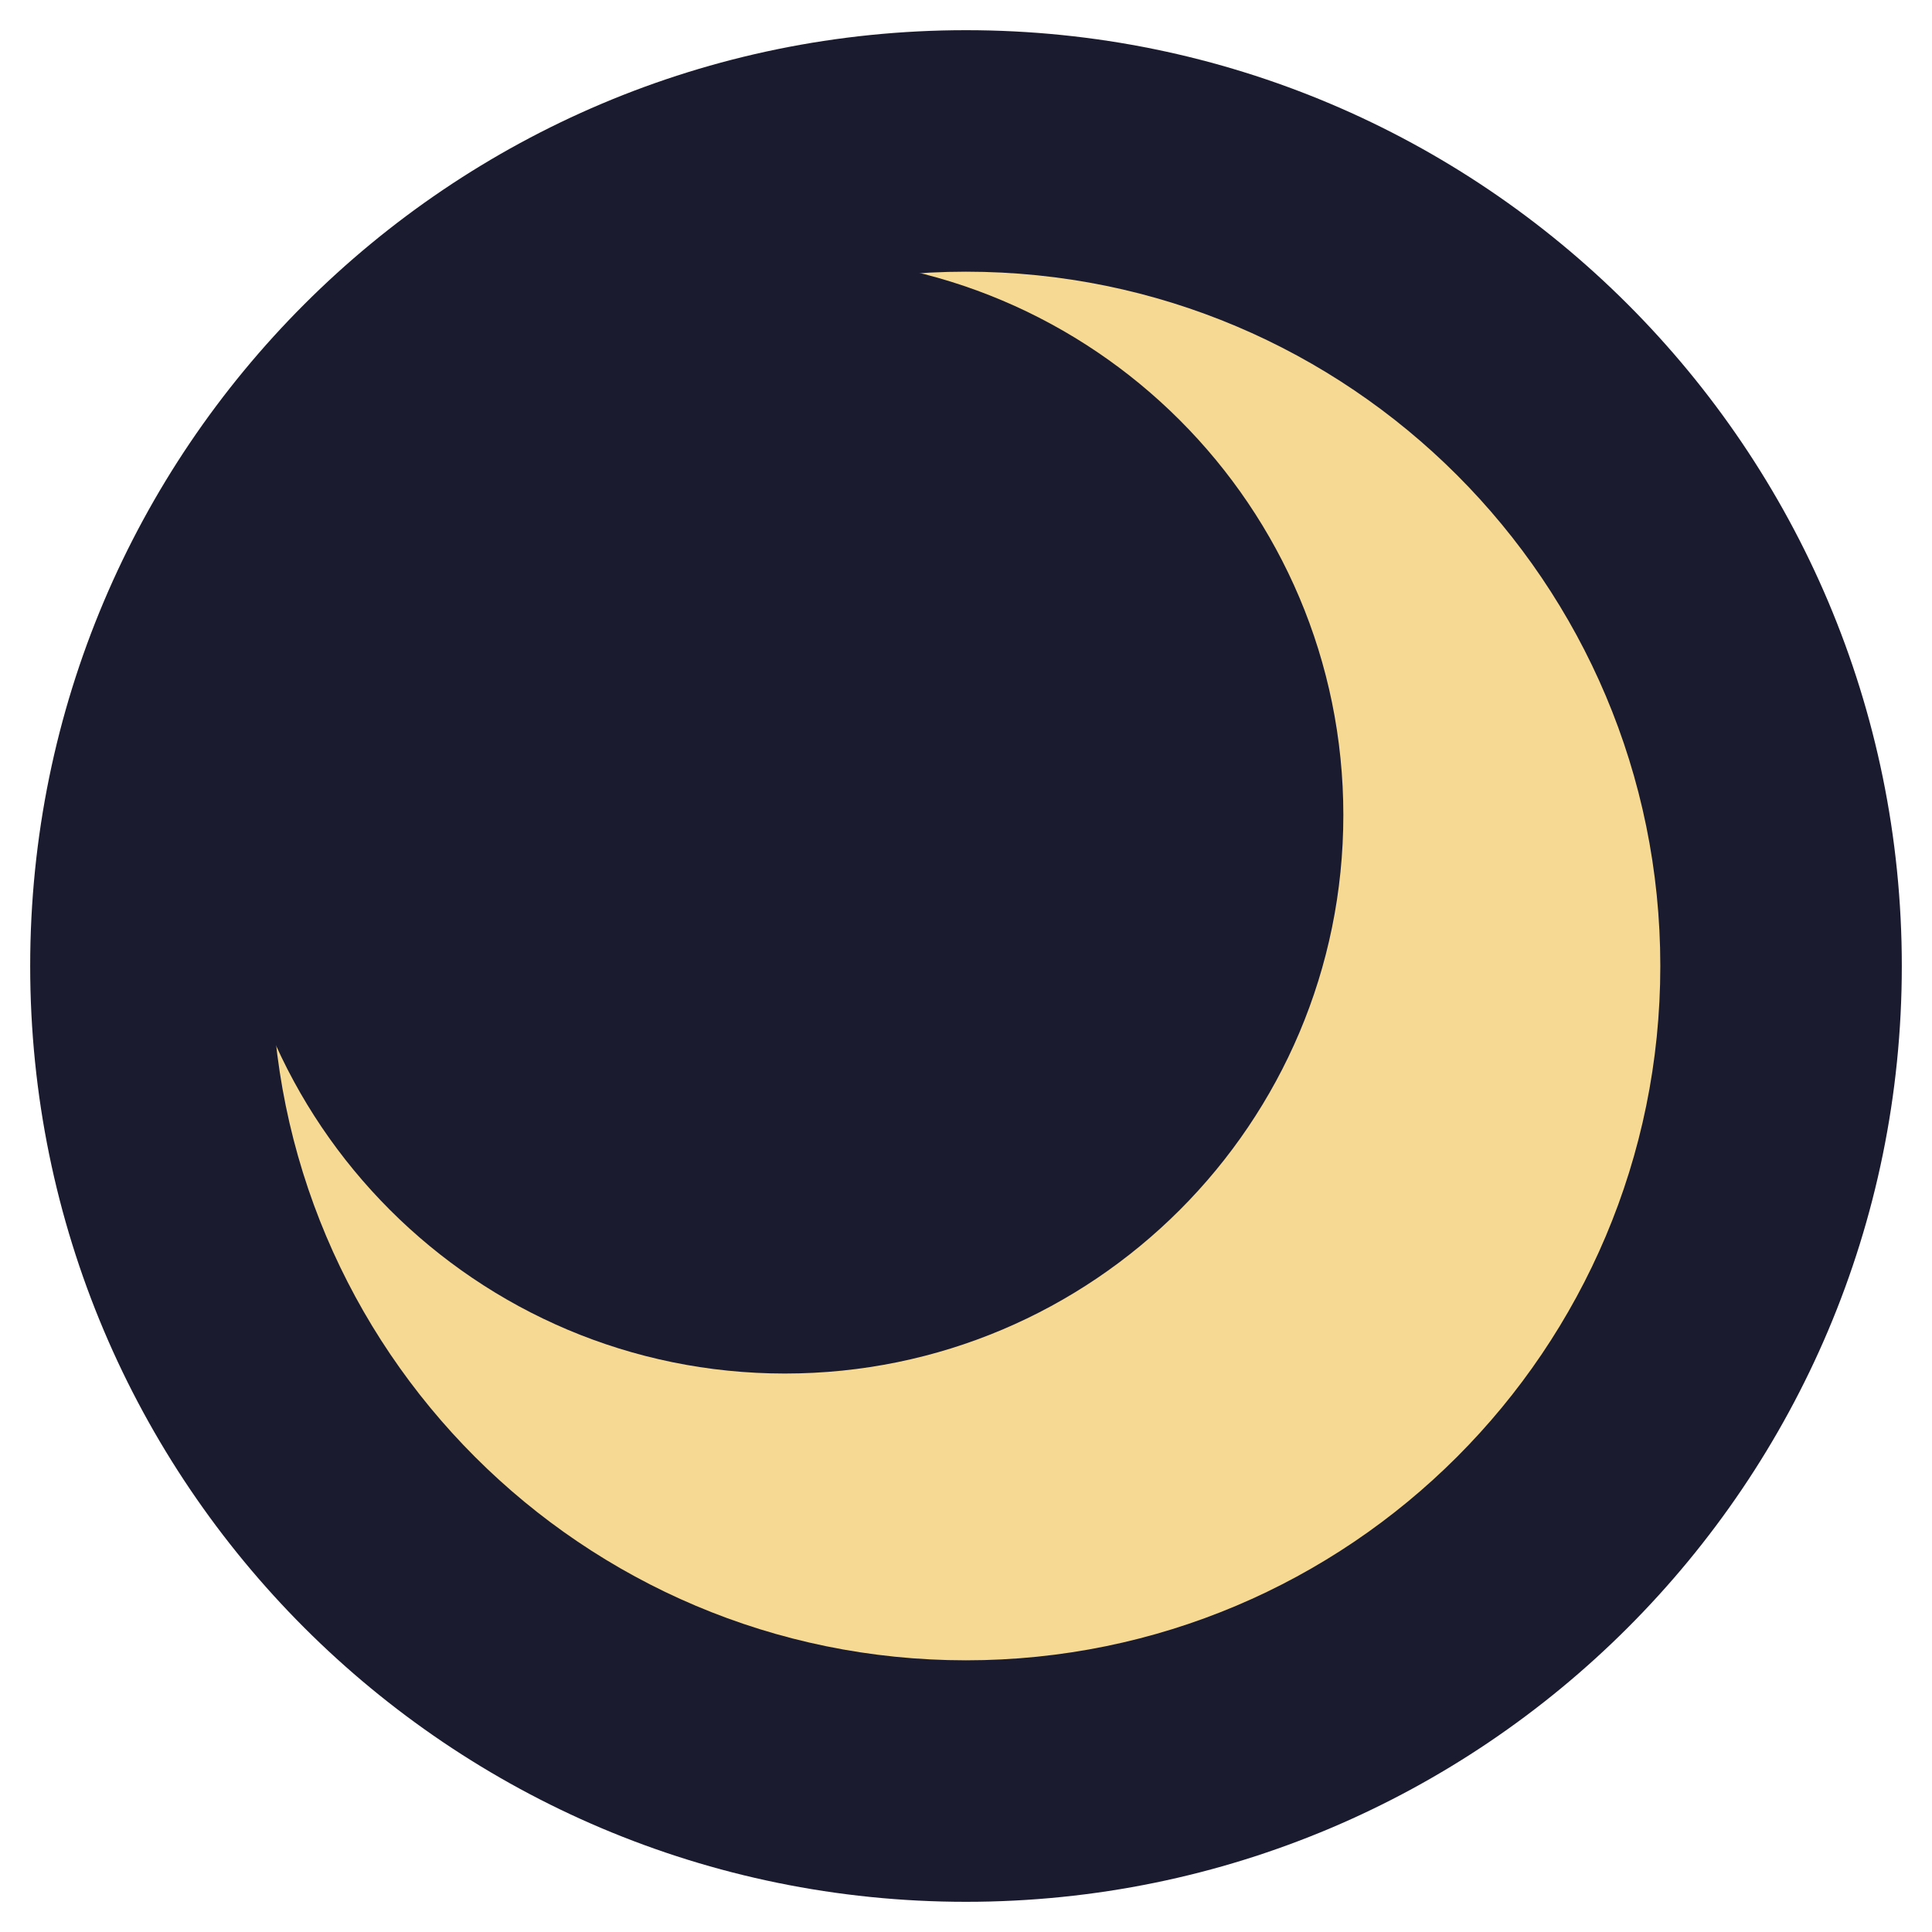
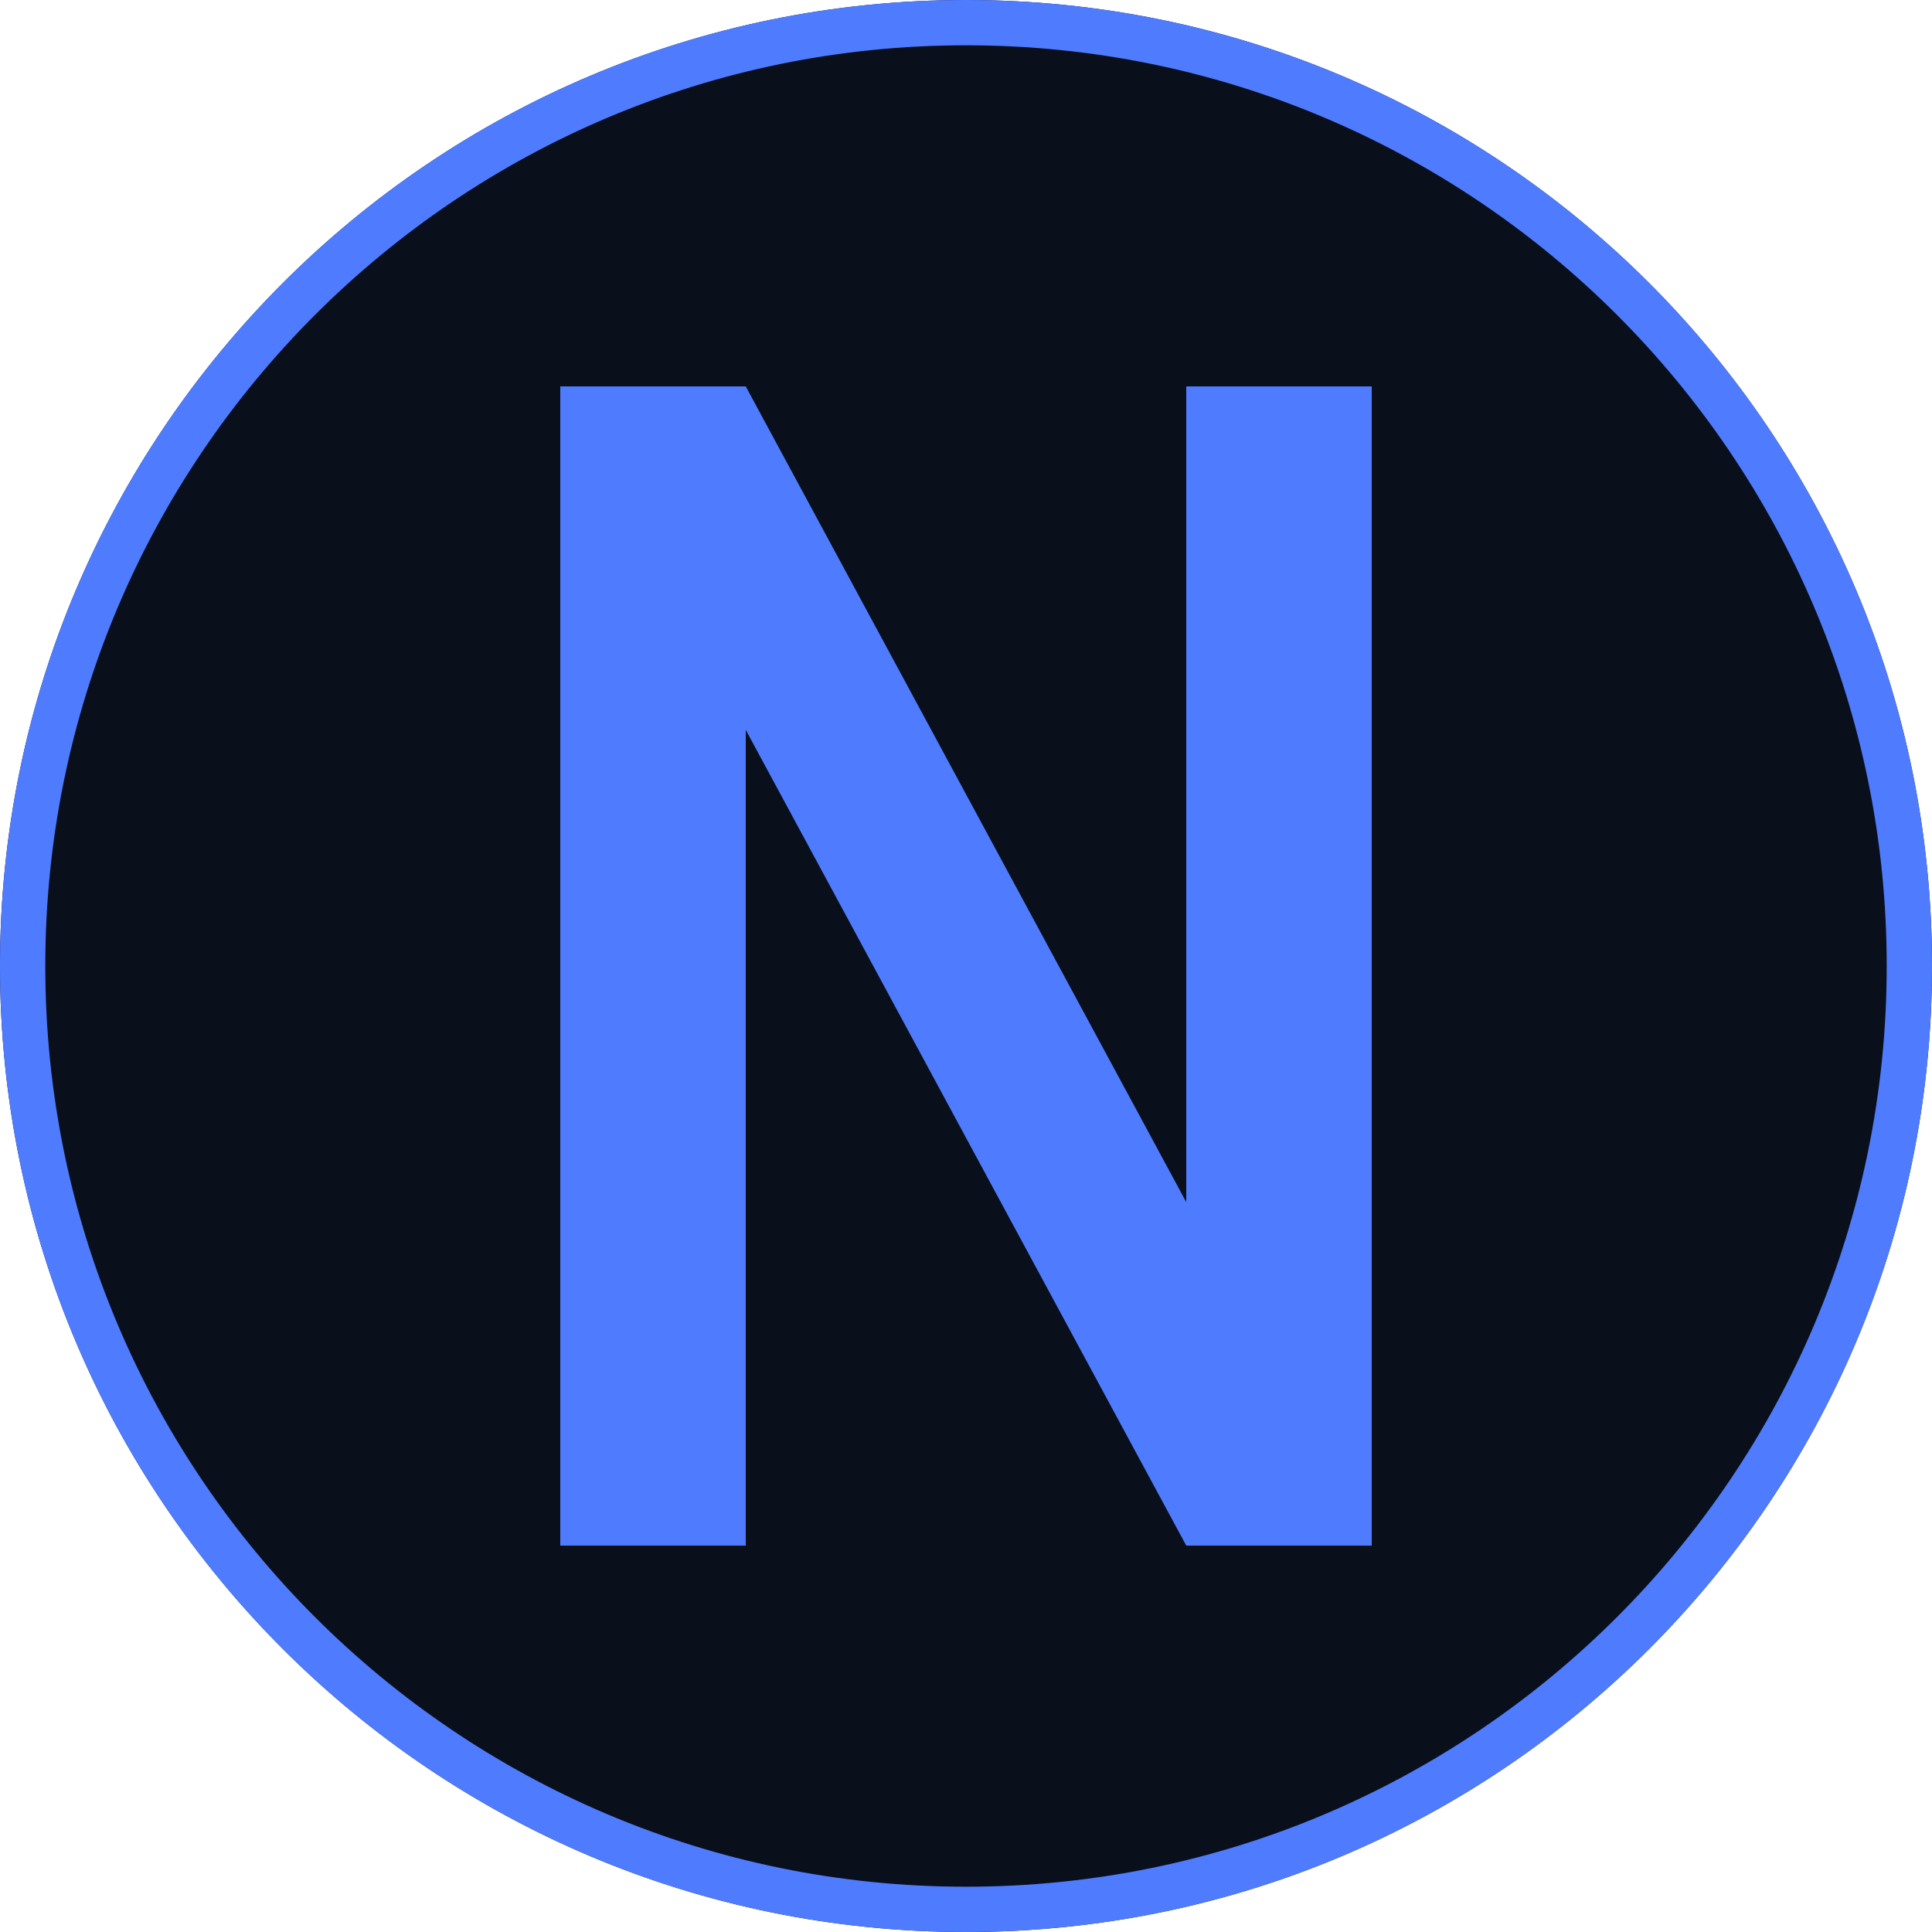
<svg xmlns="http://www.w3.org/2000/svg" width="128" height="128" viewBox="0 0 128 128">
-   <circle cx="64" cy="64" r="62" fill="#1b1b2f" />
-   <circle cx="64" cy="64" r="46" fill="#f6d992" />
-   <circle cx="52" cy="54" r="37" fill="#1b1b2f" />
+   <circle cx="64" cy="64" r="64" fill="#0a0f1c" />
+   <circle cx="64" cy="64" r="62.5" fill="none" stroke="#4f7cff" stroke-width="3" />
+   <path d="M 37.12 25.6 L 49.408 25.6 L 49.408 102.4 L 37.12 102.4 Z" fill="#4f7cff" />
+   <path d="M 78.592 25.6 L 90.88 25.6 L 90.88 102.4 L 78.592 102.4 Z" fill="#4f7cff" />
+   <path d="M 37.12 25.6 L 49.408 25.6 L 90.88 102.4 L 78.592 102.4 Z" fill="#4f7cff" />
</svg>
